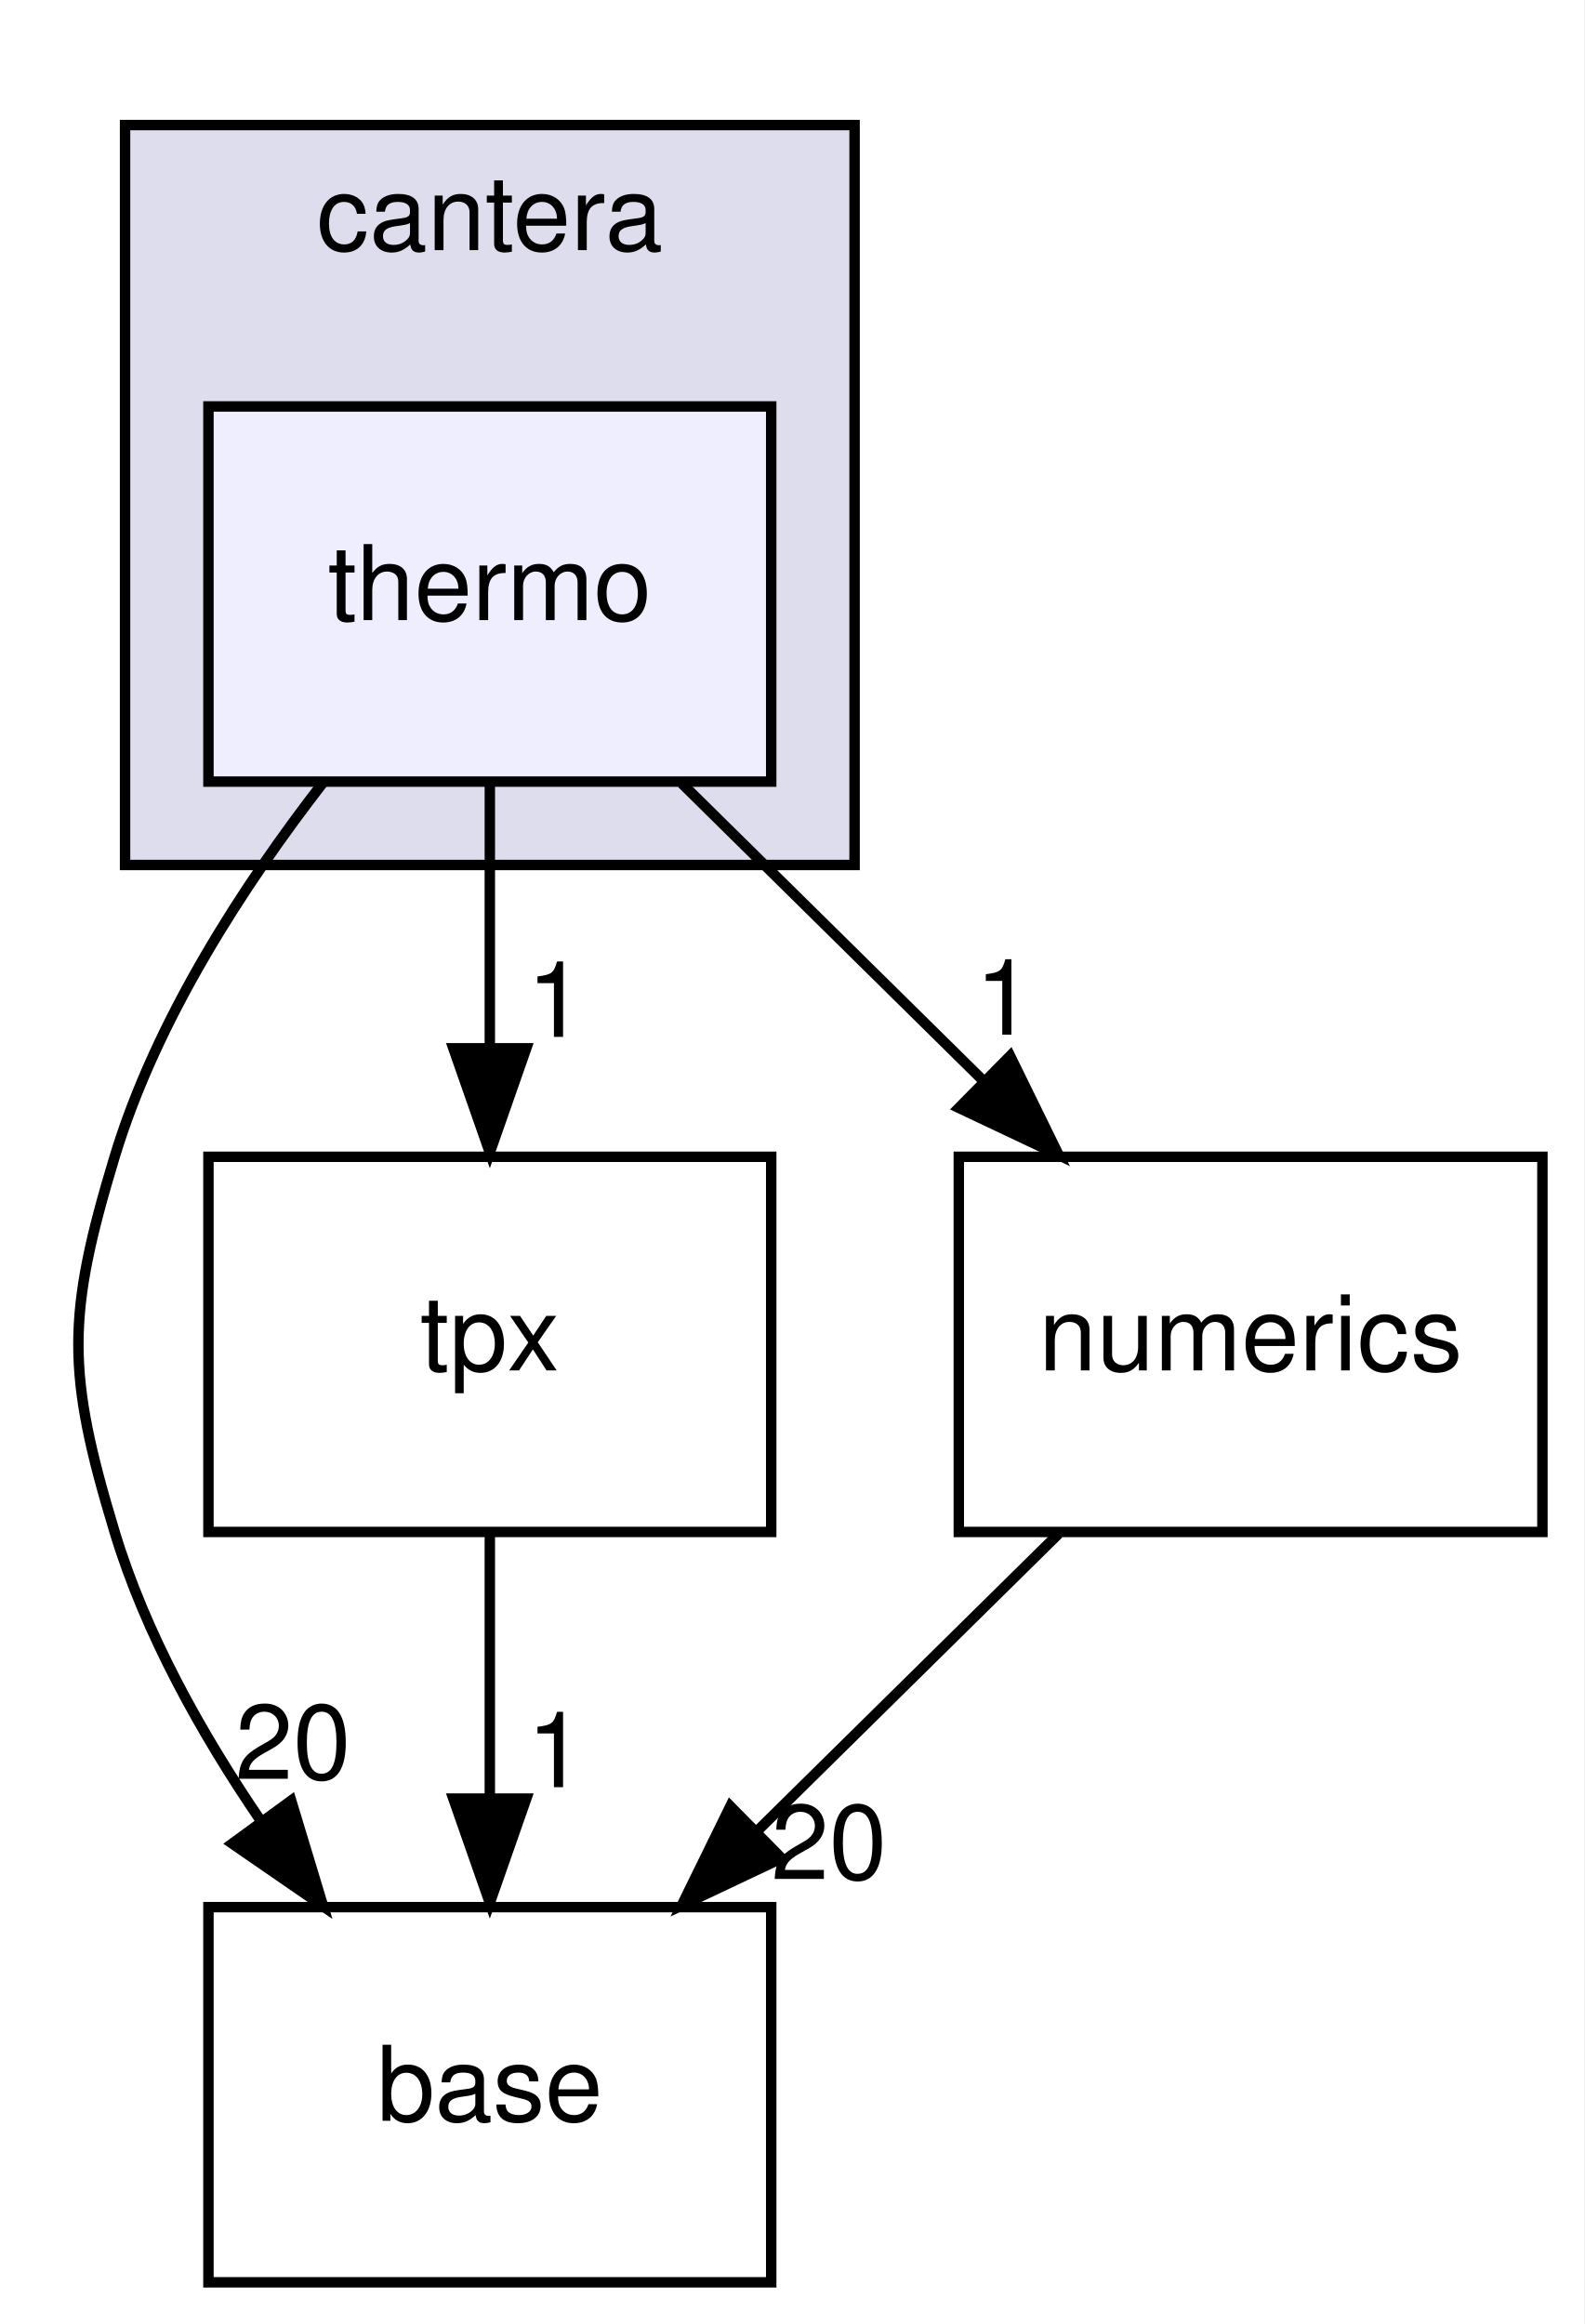
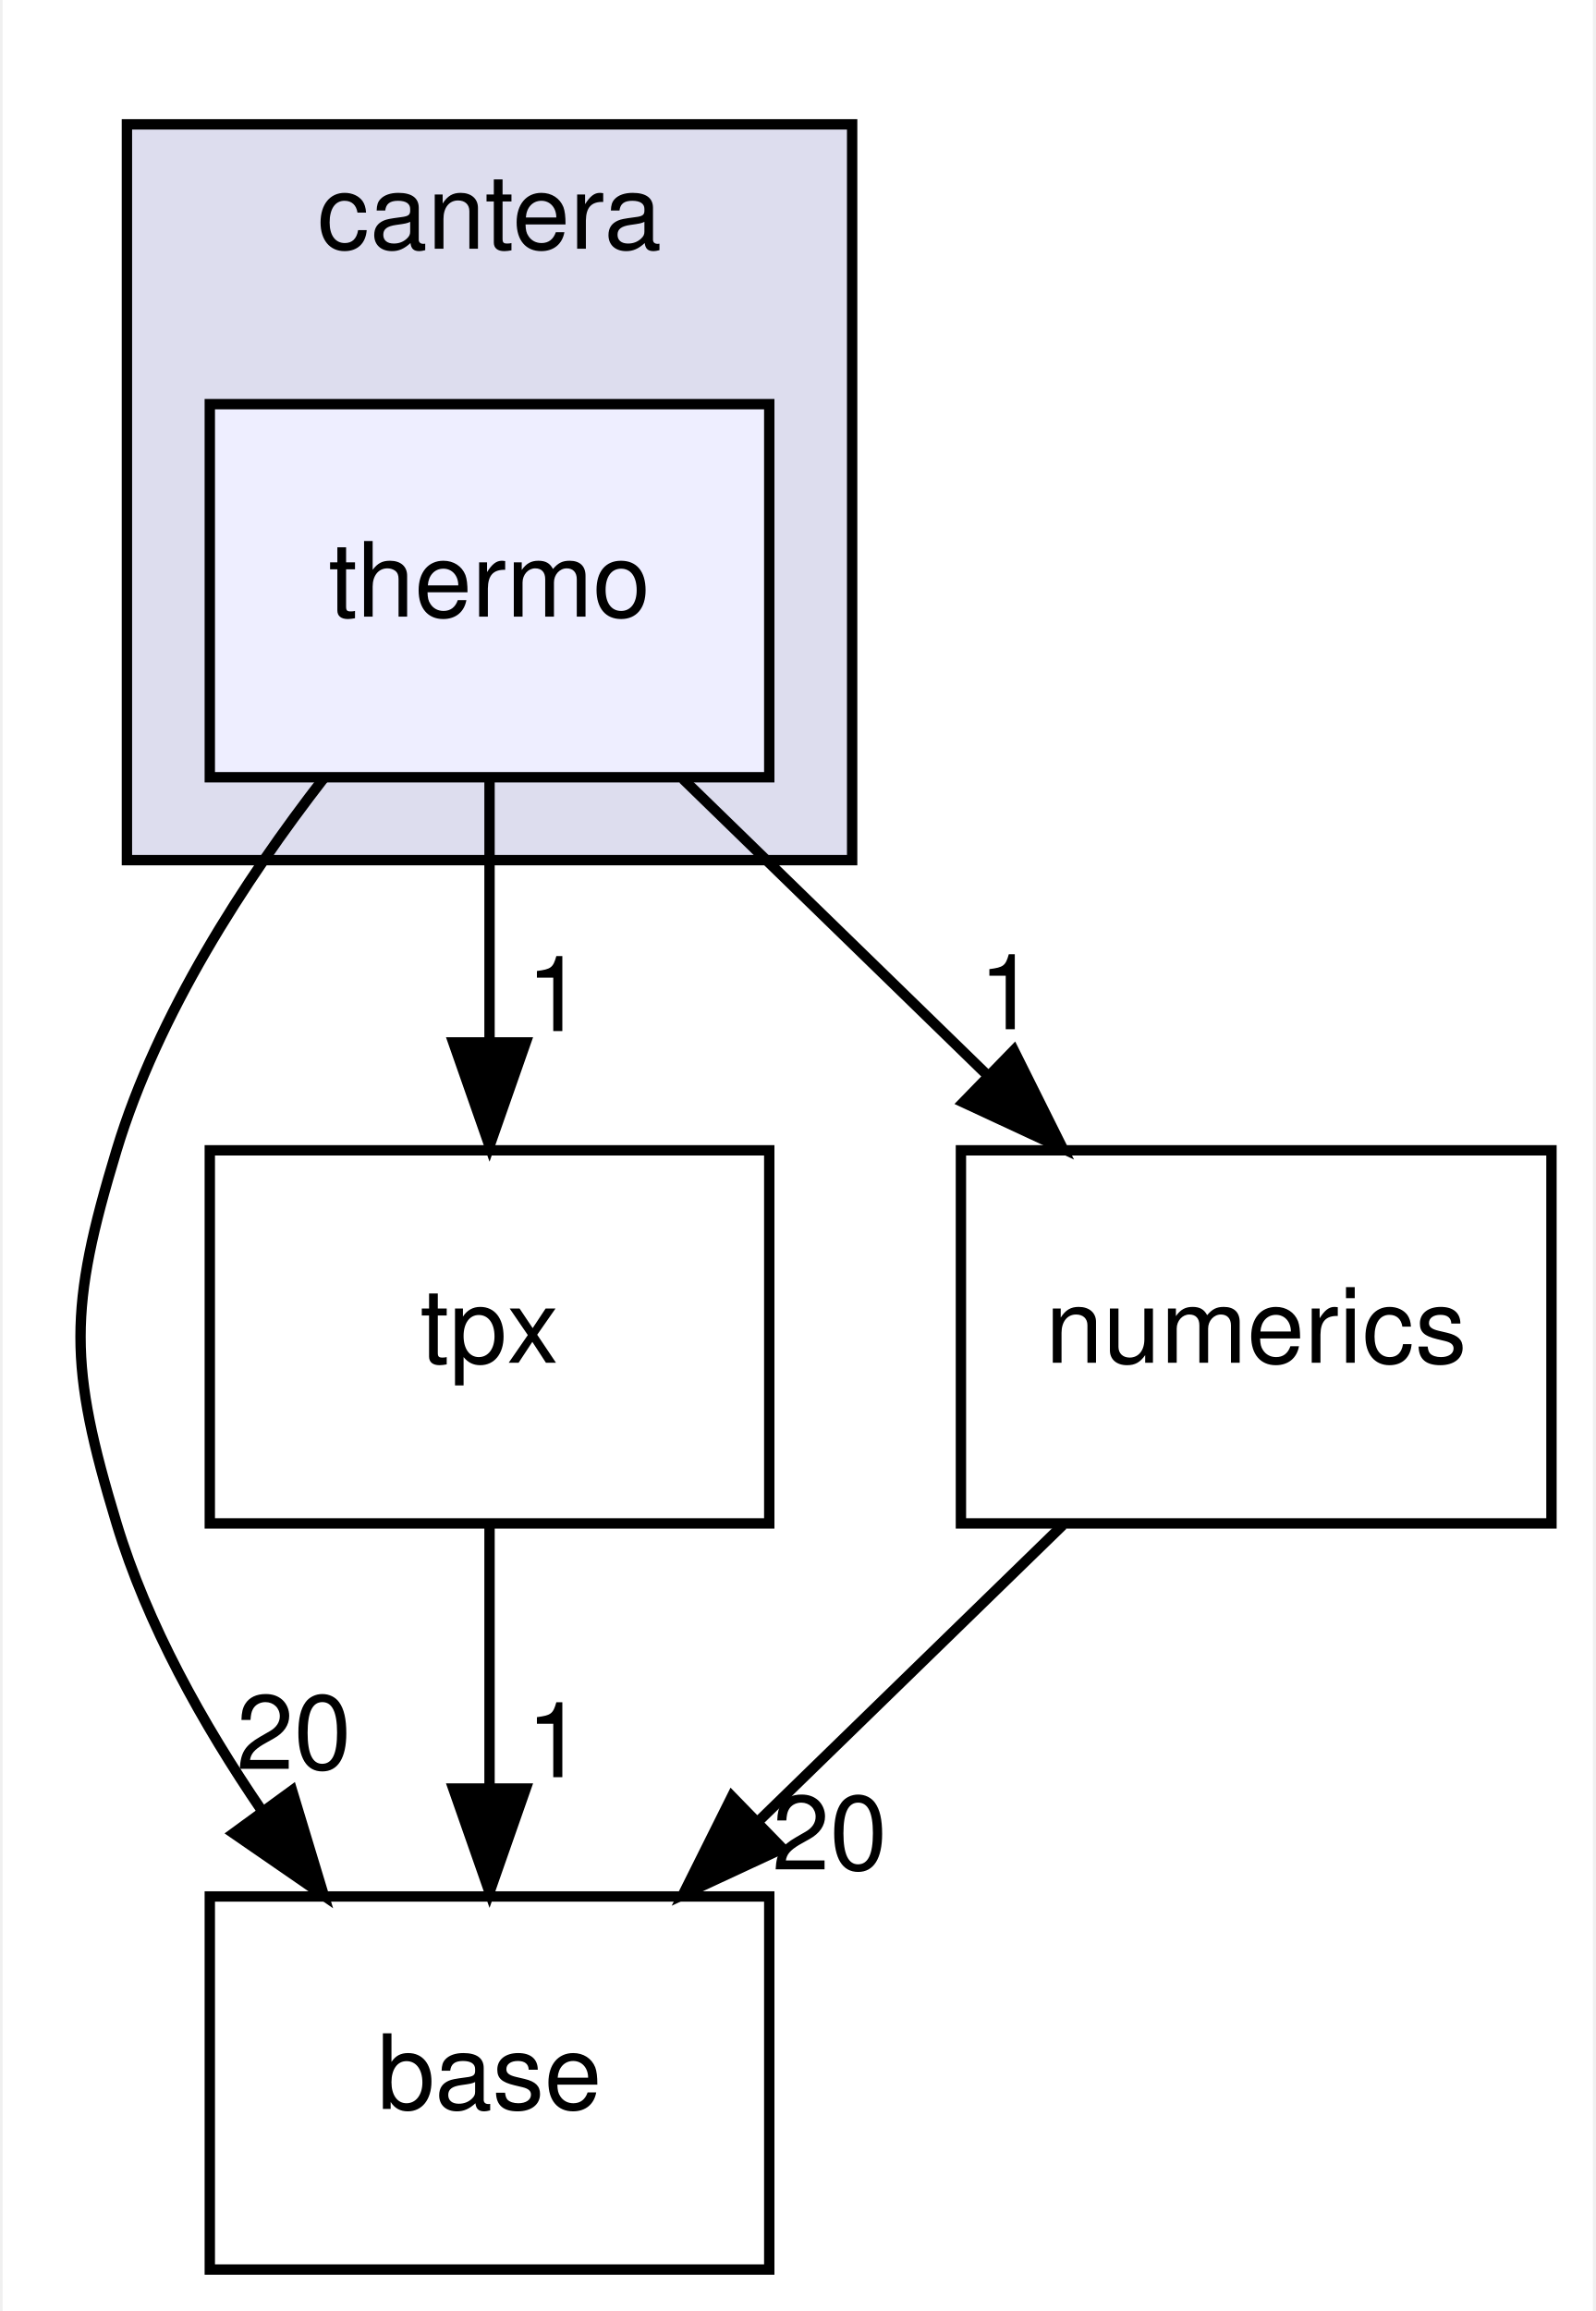
- <svg xmlns="http://www.w3.org/2000/svg" xmlns:xlink="http://www.w3.org/1999/xlink" width="152pt" height="223pt" viewBox="0.00 0.00 152.00 223.00">
+ <svg xmlns="http://www.w3.org/2000/svg" xmlns:xlink="http://www.w3.org/1999/xlink" width="154pt" height="223pt" viewBox="0.00 0.00 153.50 223.00">
  <g id="graph0" class="graph" transform="scale(1 1) rotate(0) translate(4 219)">
-     <polygon fill="#ffffff" stroke="transparent" points="-4,4 -4,-219 148,-219 148,4 -4,4" />
+     <polygon fill="#ffffff" stroke="transparent" points="-4,4 -4,-219 149.5,-219 149.5,4 -4,4" />
    <g id="clust1" class="cluster">
      <g id="a_clust1">
        <a xlink:href="dir_6fbe91f1050ba110875dc8b0702a61ee.html" target="_top" xlink:title="cantera">
          <polygon fill="#ddddee" stroke="#000000" points="8,-136 8,-207 78,-207 78,-136 8,-136" />
          <text text-anchor="middle" x="43" y="-195" font-family="Helvetica,sans-Serif" font-size="10.00" fill="#000000">cantera</text>
        </a>
      </g>
    </g>
    <g id="node1" class="node">
      <g id="a_node1">
        <a xlink:href="dir_3cc50e07c07b6e5dfebd896073e0298f.html" target="_top" xlink:title="thermo">
          <polygon fill="#eeeeff" stroke="#000000" points="70,-180 16,-180 16,-144 70,-144 70,-180" />
          <text text-anchor="middle" x="43" y="-159.5" font-family="Helvetica,sans-Serif" font-size="10.00" fill="#000000">thermo</text>
        </a>
      </g>
    </g>
    <g id="node2" class="node">
      <g id="a_node2">
        <a xlink:href="dir_a54d9e5dfc2a2dbb65ec20bef473969d.html" target="_top" xlink:title="base">
          <polygon fill="none" stroke="#000000" points="70,-36 16,-36 16,0 70,0 70,-36" />
          <text text-anchor="middle" x="43" y="-15.5" font-family="Helvetica,sans-Serif" font-size="10.00" fill="#000000">base</text>
        </a>
      </g>
    </g>
    <g id="edge3" class="edge">
      <path fill="none" stroke="#000000" d="M27.009,-143.917C19.346,-134.037 10.983,-121.156 7,-108 2.364,-92.686 2.364,-87.314 7,-72 9.956,-62.236 15.325,-52.623 21.03,-44.276" />
      <polygon fill="#000000" stroke="#000000" points="23.941,-46.224 27.009,-36.083 18.287,-42.097 23.941,-46.224" />
      <g id="a_edge3-headlabel">
        <a xlink:href="dir_000002_000005.html" target="_top" xlink:title="20">
          <text text-anchor="middle" x="24.116" y="-48.301" font-family="Helvetica,sans-Serif" font-size="10.00" fill="#000000">20</text>
        </a>
      </g>
    </g>
    <g id="node3" class="node">
      <g id="a_node3">
        <a xlink:href="dir_27c871881f99b5d19593ee4ab0e66513.html" target="_top" xlink:title="tpx">
          <polygon fill="none" stroke="#000000" points="70,-108 16,-108 16,-72 70,-72 70,-108" />
          <text text-anchor="middle" x="43" y="-87.5" font-family="Helvetica,sans-Serif" font-size="10.00" fill="#000000">tpx</text>
        </a>
      </g>
    </g>
    <g id="edge4" class="edge">
      <path fill="none" stroke="#000000" d="M43,-143.831C43,-136.131 43,-126.974 43,-118.417" />
      <polygon fill="#000000" stroke="#000000" points="46.5,-118.413 43,-108.413 39.5,-118.413 46.5,-118.413" />
      <g id="a_edge4-headlabel">
        <a xlink:href="dir_000002_000022.html" target="_top" xlink:title="1">
          <text text-anchor="middle" x="49.339" y="-119.508" font-family="Helvetica,sans-Serif" font-size="10.00" fill="#000000">1</text>
        </a>
      </g>
    </g>
    <g id="node4" class="node">
      <g id="a_node4">
        <a xlink:href="dir_8bf842952c463ead18ee9fb35e4c5251.html" target="_top" xlink:title="numerics">
-           <polygon fill="none" stroke="#000000" points="144,-108 88,-108 88,-72 144,-72 144,-108" />
-           <text text-anchor="middle" x="116" y="-87.5" font-family="Helvetica,sans-Serif" font-size="10.00" fill="#000000">numerics</text>
+           <polygon fill="none" stroke="#000000" points="145.5,-108 88.5,-108 88.5,-72 145.5,-72 145.5,-108" />
+           <text text-anchor="middle" x="117" y="-87.5" font-family="Helvetica,sans-Serif" font-size="10.00" fill="#000000">numerics</text>
        </a>
      </g>
    </g>
    <g id="edge5" class="edge">
-       <path fill="none" stroke="#000000" d="M61.421,-143.831C70.153,-135.219 80.732,-124.785 90.242,-115.405" />
-       <polygon fill="#000000" stroke="#000000" points="92.923,-117.677 97.585,-108.163 88.007,-112.693 92.923,-117.677" />
+       <path fill="none" stroke="#000000" d="M61.673,-143.831C70.525,-135.219 81.249,-124.785 90.889,-115.405" />
+       <polygon fill="#000000" stroke="#000000" points="93.606,-117.645 98.333,-108.163 88.725,-112.628 93.606,-117.645" />
      <g id="a_edge5-headlabel">
        <a xlink:href="dir_000002_000009.html" target="_top" xlink:title="1">
-           <text text-anchor="middle" x="92.358" y="-119.722" font-family="Helvetica,sans-Serif" font-size="10.00" fill="#000000">1</text>
+           <text text-anchor="middle" x="93.01" y="-119.687" font-family="Helvetica,sans-Serif" font-size="10.00" fill="#000000">1</text>
        </a>
      </g>
    </g>
    <g id="edge1" class="edge">
      <path fill="none" stroke="#000000" d="M43,-71.831C43,-64.131 43,-54.974 43,-46.417" />
      <polygon fill="#000000" stroke="#000000" points="46.5,-46.413 43,-36.413 39.5,-46.413 46.5,-46.413" />
      <g id="a_edge1-headlabel">
        <a xlink:href="dir_000022_000005.html" target="_top" xlink:title="1">
          <text text-anchor="middle" x="49.339" y="-47.508" font-family="Helvetica,sans-Serif" font-size="10.00" fill="#000000">1</text>
        </a>
      </g>
    </g>
    <g id="edge2" class="edge">
-       <path fill="none" stroke="#000000" d="M97.579,-71.831C88.847,-63.219 78.268,-52.785 68.758,-43.405" />
-       <polygon fill="#000000" stroke="#000000" points="70.993,-40.693 61.415,-36.163 66.077,-45.677 70.993,-40.693" />
+       <path fill="none" stroke="#000000" d="M98.327,-71.831C89.475,-63.219 78.751,-52.785 69.111,-43.405" />
+       <polygon fill="#000000" stroke="#000000" points="71.275,-40.628 61.667,-36.163 66.394,-45.645 71.275,-40.628" />
      <g id="a_edge2-headlabel">
        <a xlink:href="dir_000009_000005.html" target="_top" xlink:title="20">
-           <text text-anchor="middle" x="75.546" y="-38.696" font-family="Helvetica,sans-Serif" font-size="10.00" fill="#000000">20</text>
+           <text text-anchor="middle" x="75.832" y="-38.6" font-family="Helvetica,sans-Serif" font-size="10.00" fill="#000000">20</text>
        </a>
      </g>
    </g>
  </g>
</svg>
